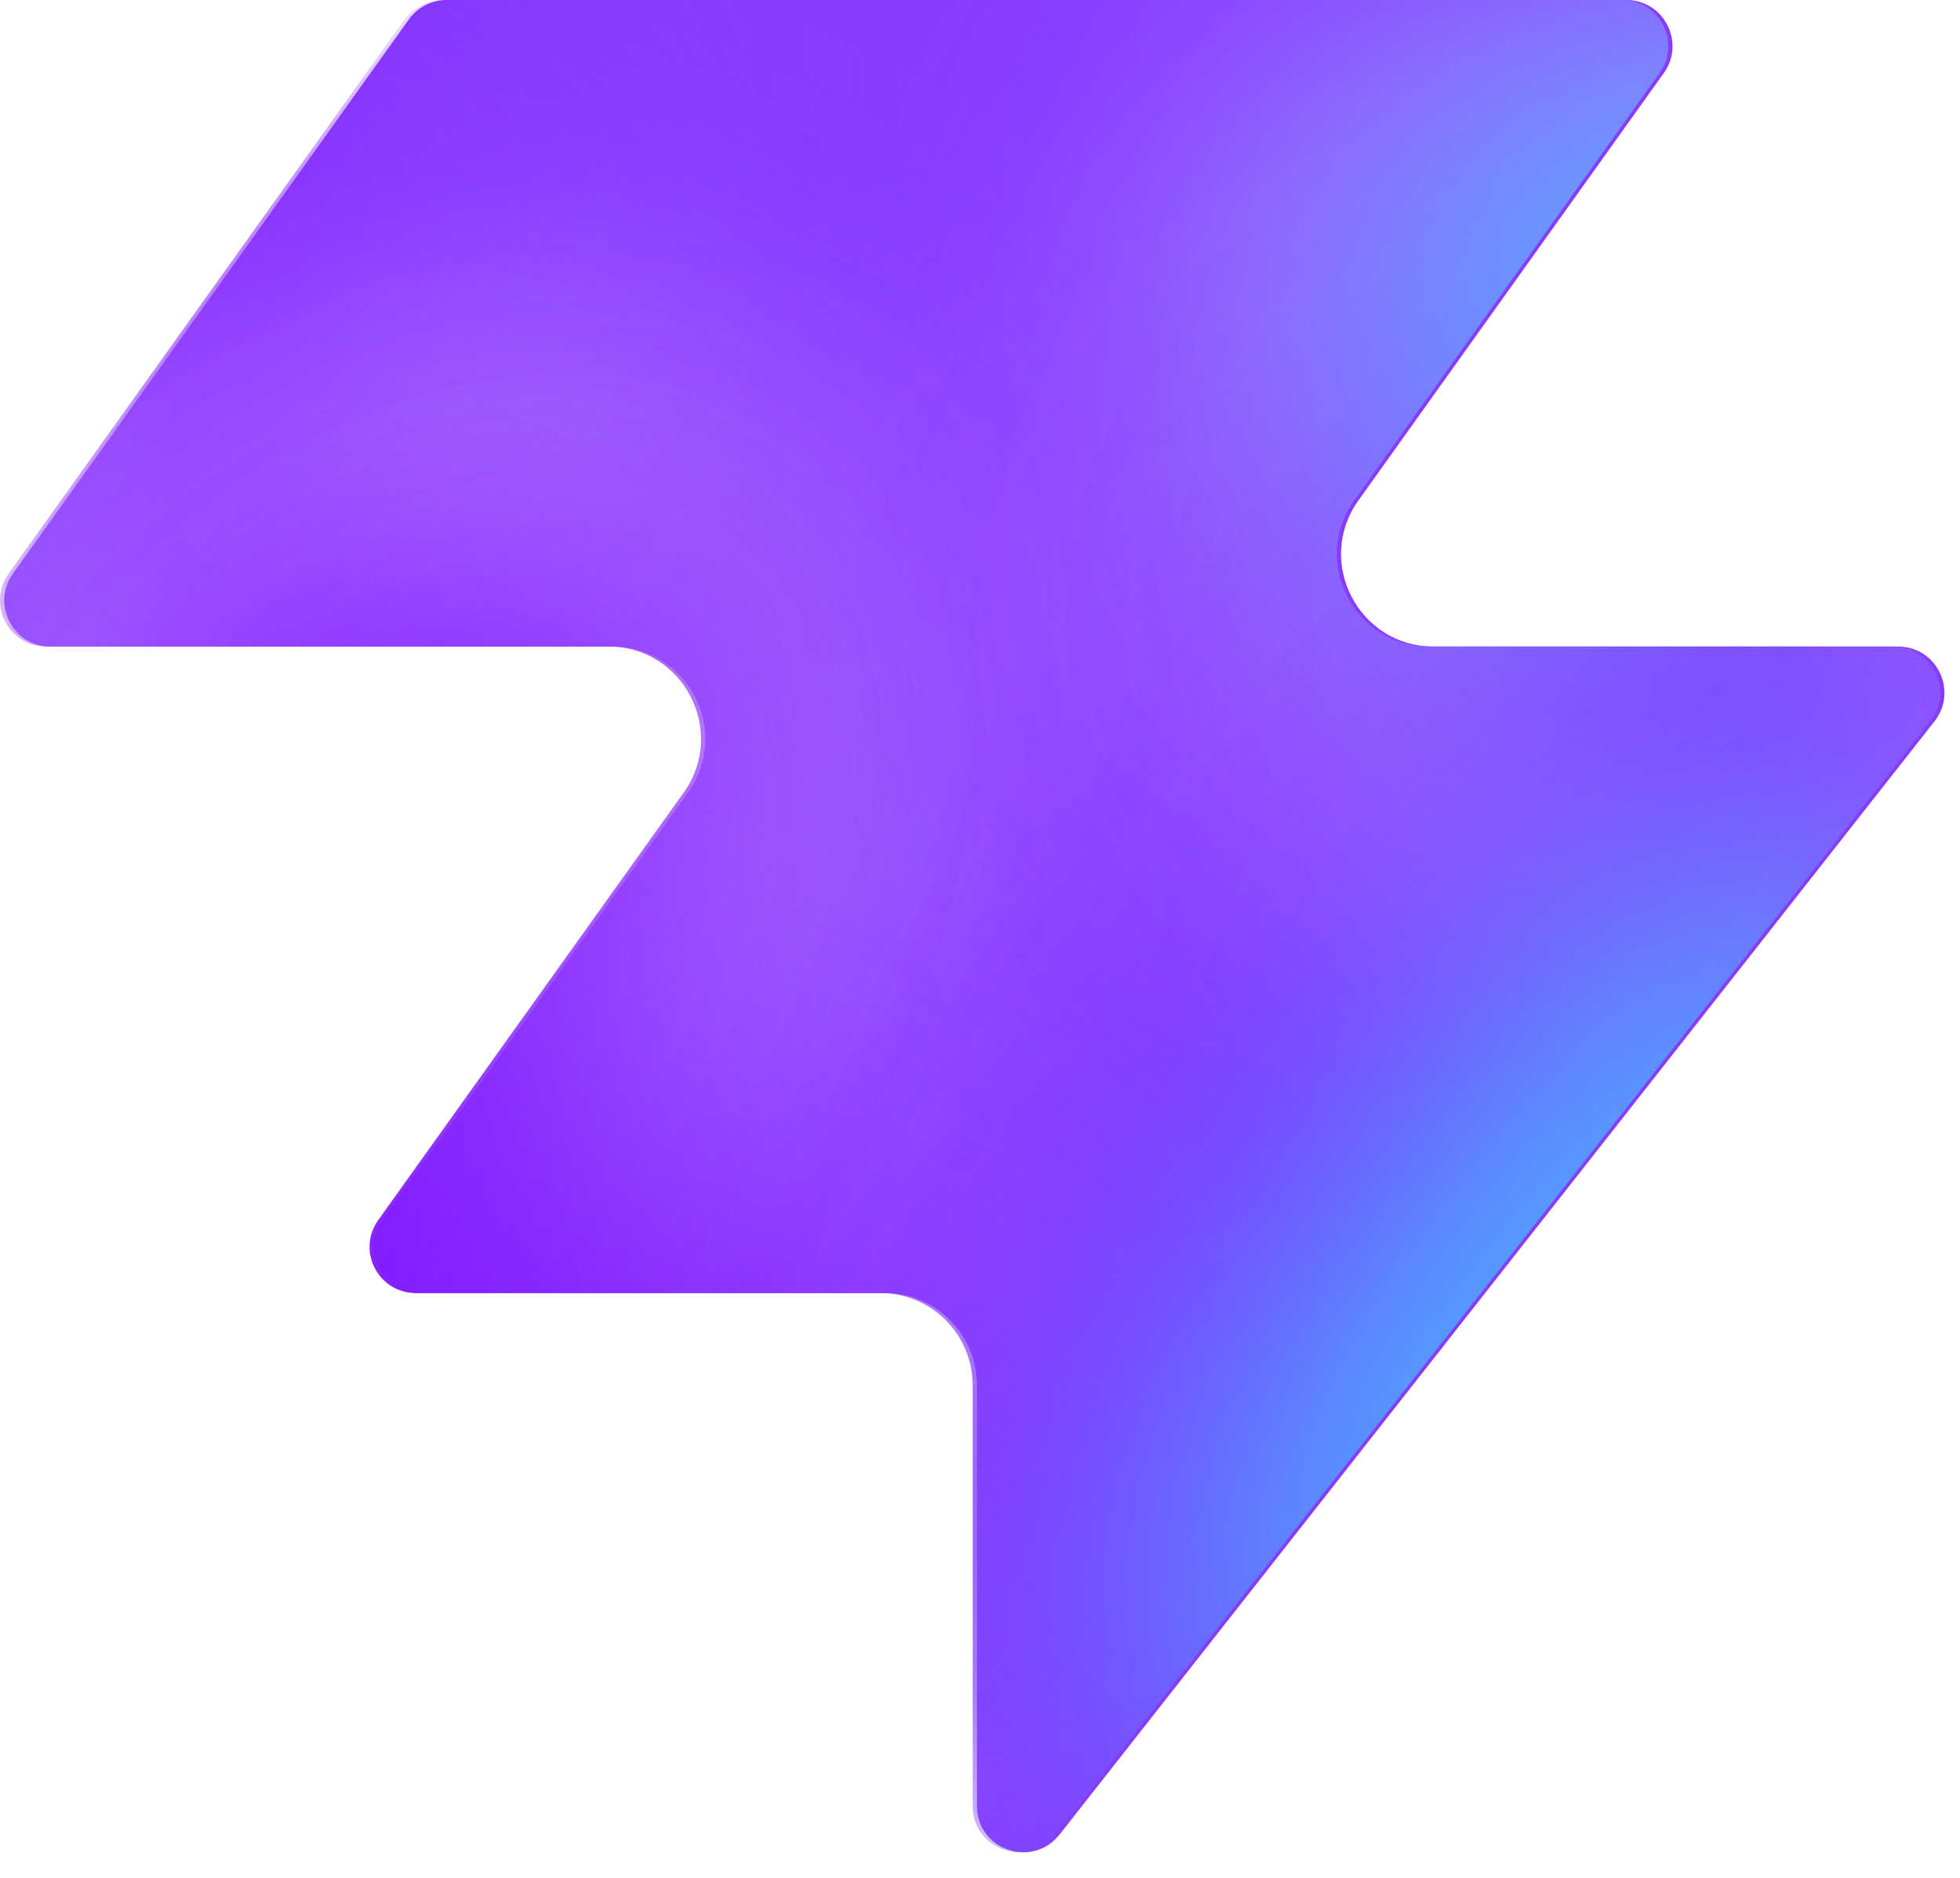
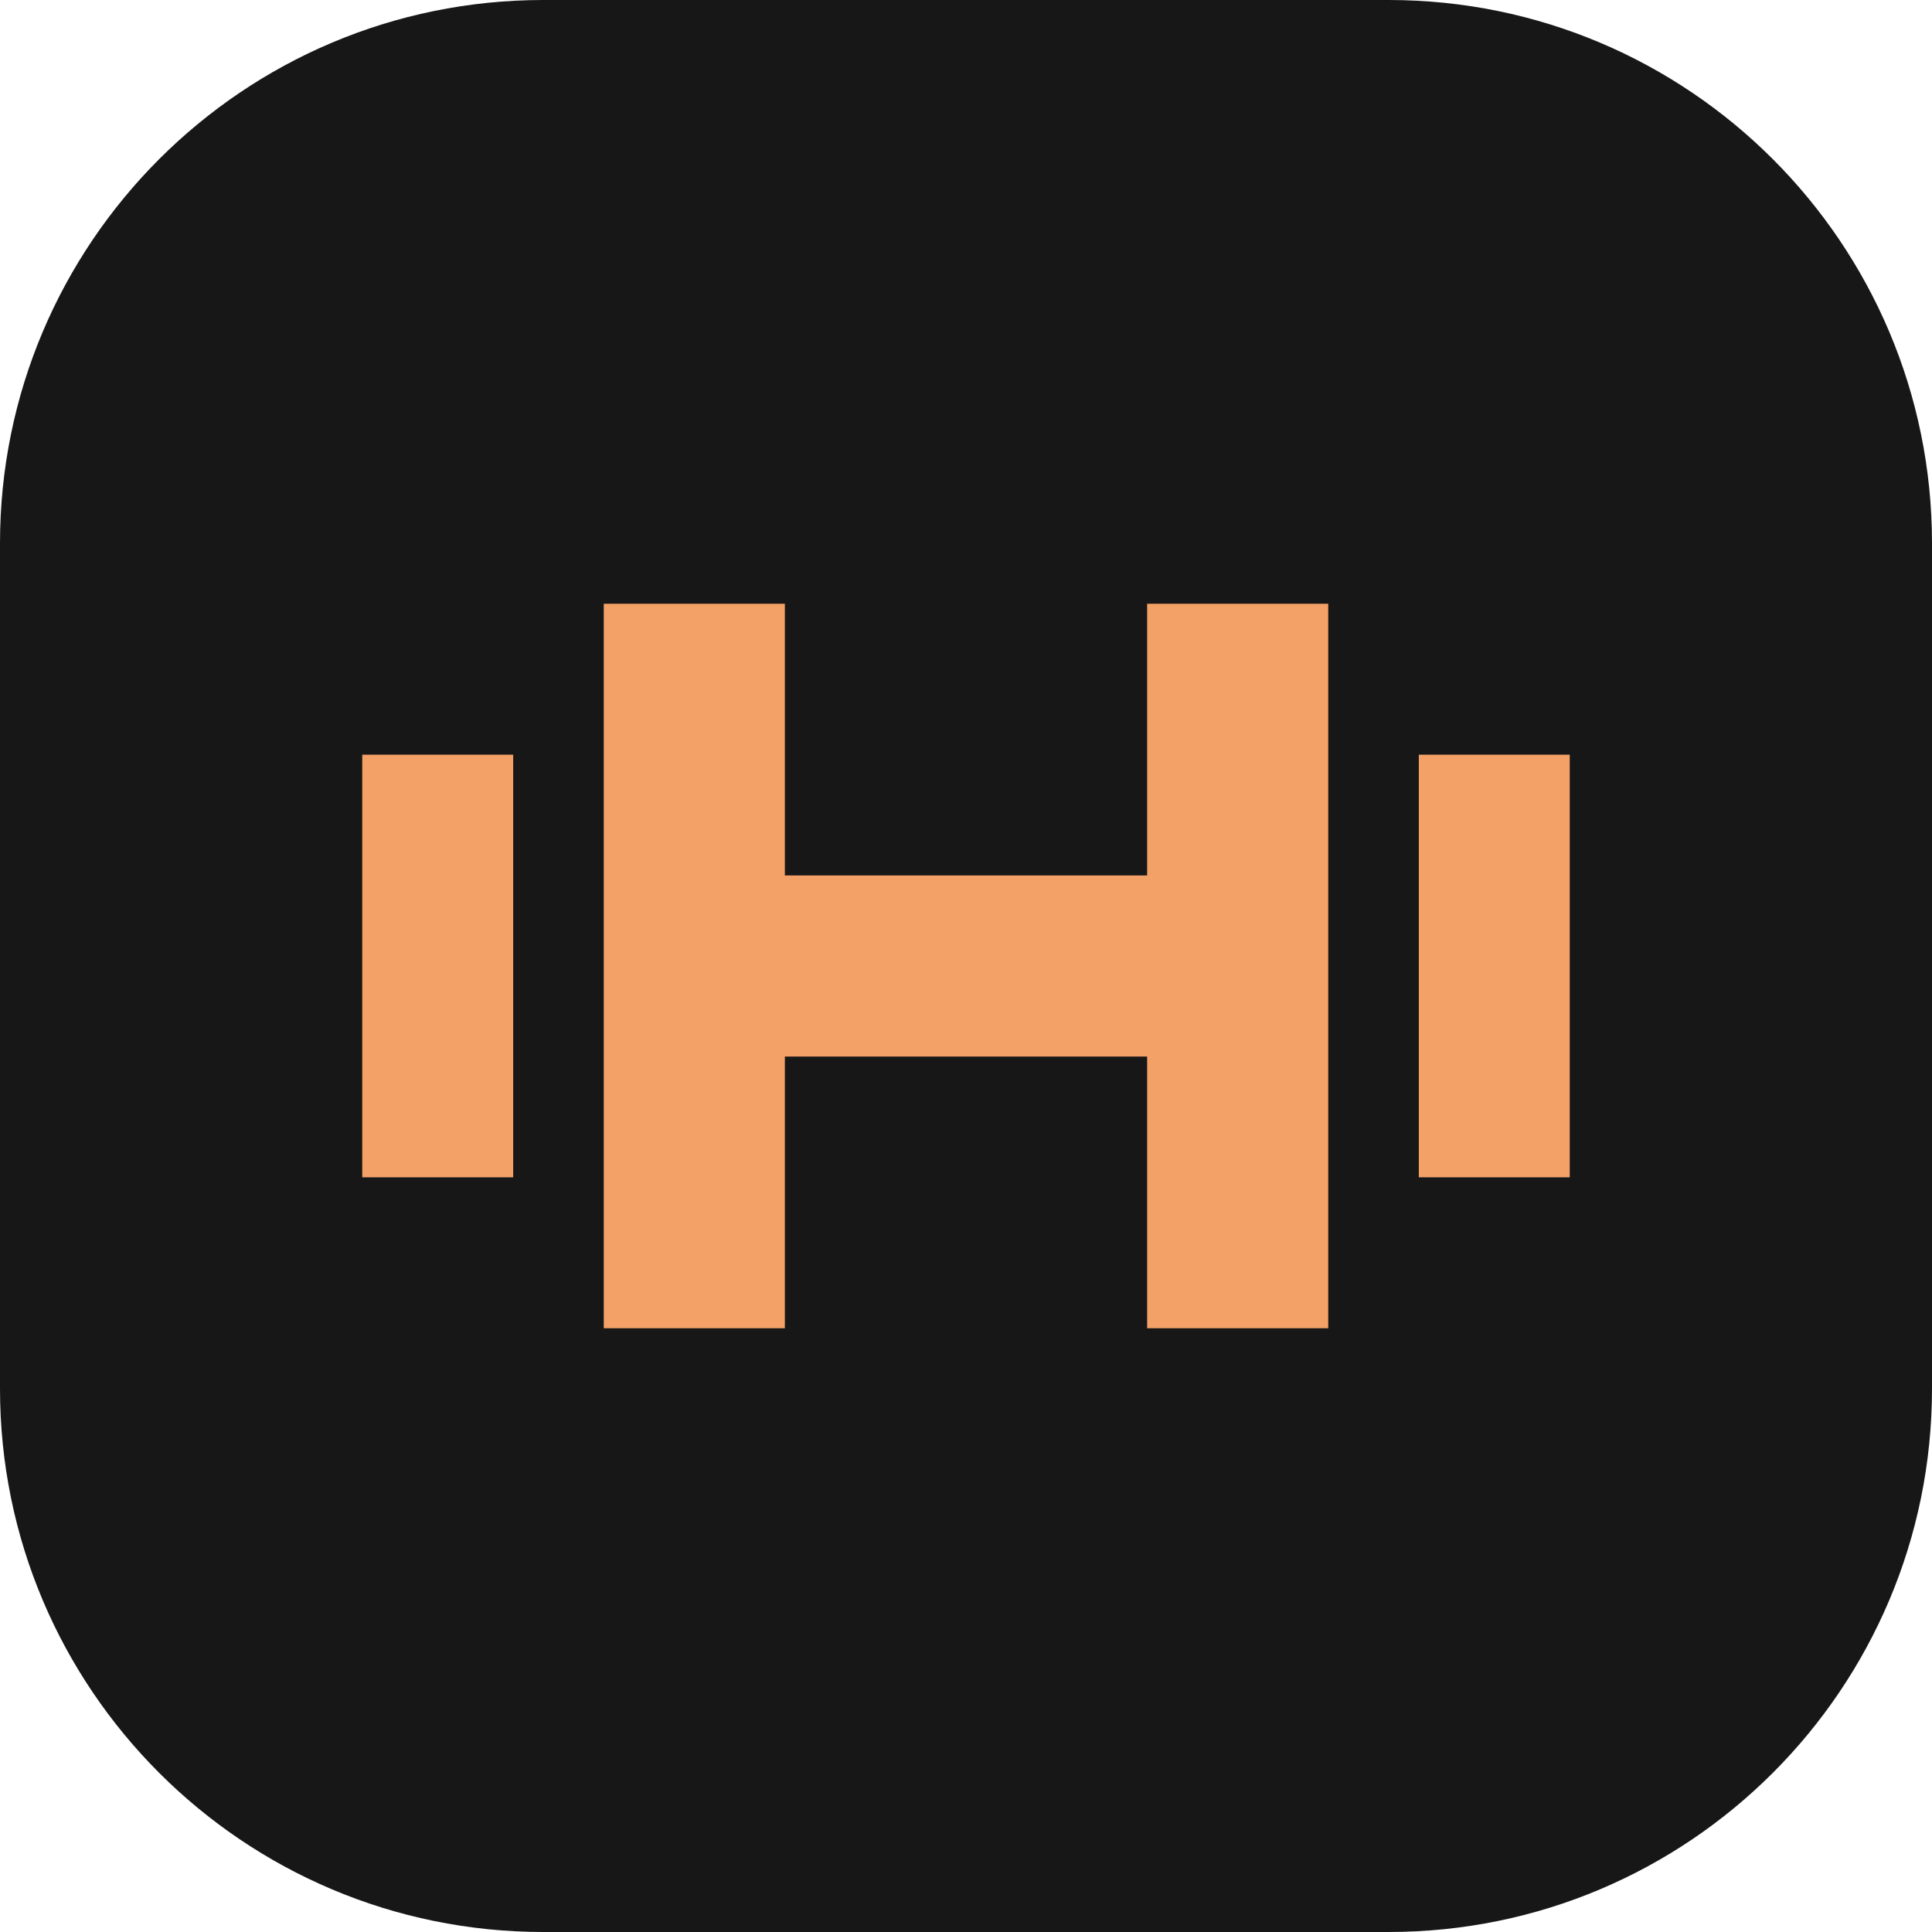
- <svg xmlns="http://www.w3.org/2000/svg" width="48" height="46" fill="none" viewBox="0 0 48 46">
-   <path fill="#863bff" d="M25.946 44.938c-.664.845-2.021.375-2.021-.698V33.937a2.26 2.26 0 0 0-2.262-2.262H10.287c-.92 0-1.456-1.04-.92-1.788l7.48-10.471c1.07-1.497 0-3.578-1.842-3.578H1.237c-.92 0-1.456-1.04-.92-1.788L10.013.474c.214-.297.556-.474.92-.474h28.894c.92 0 1.456 1.04.92 1.788l-7.48 10.471c-1.07 1.498 0 3.579 1.842 3.579h11.377c.943 0 1.473 1.088.89 1.83L25.947 44.94z" style="fill:#863bff;fill:color(display-p3 .525 .23 1);fill-opacity:1" />
-   <mask id="a" width="48" height="46" x="0" y="0" maskUnits="userSpaceOnUse" style="mask-type:alpha">
-     <path fill="#000" d="M25.842 44.938c-.664.844-2.021.375-2.021-.698V33.937a2.26 2.26 0 0 0-2.262-2.262H10.183c-.92 0-1.456-1.04-.92-1.788l7.48-10.471c1.07-1.498 0-3.579-1.842-3.579H1.133c-.92 0-1.456-1.04-.92-1.787L9.91.473c.214-.297.556-.474.92-.474h28.894c.92 0 1.456 1.04.92 1.788l-7.48 10.471c-1.07 1.498 0 3.578 1.842 3.578h11.377c.943 0 1.473 1.088.89 1.832L25.843 44.94z" style="fill:#000;fill-opacity:1" />
-   </mask>
-   <g mask="url(#a)">
-     <g filter="url(#b)">
-       <ellipse cx="5.508" cy="14.704" fill="#ede6ff" rx="5.508" ry="14.704" style="fill:#ede6ff;fill:color(display-p3 .927 .903 1);fill-opacity:1" transform="matrix(.00324 1 1 -.00324 -4.47 31.516)" />
-     </g>
-     <g filter="url(#c)">
-       <ellipse cx="10.399" cy="29.851" fill="#ede6ff" rx="10.399" ry="29.851" style="fill:#ede6ff;fill:color(display-p3 .927 .903 1);fill-opacity:1" transform="matrix(.00324 1 1 -.00324 -39.328 7.883)" />
-     </g>
-     <g filter="url(#d)">
-       <ellipse cx="5.508" cy="30.487" fill="#7e14ff" rx="5.508" ry="30.487" style="fill:#7e14ff;fill:color(display-p3 .492 .077 1);fill-opacity:1" transform="rotate(89.814 -25.913 -14.639)scale(1 -1)" />
-     </g>
-     <g filter="url(#e)">
-       <ellipse cx="5.508" cy="30.599" fill="#7e14ff" rx="5.508" ry="30.599" style="fill:#7e14ff;fill:color(display-p3 .492 .077 1);fill-opacity:1" transform="rotate(89.814 -32.644 -3.334)scale(1 -1)" />
-     </g>
-     <g filter="url(#f)">
-       <ellipse cx="5.508" cy="30.599" fill="#7e14ff" rx="5.508" ry="30.599" style="fill:#7e14ff;fill:color(display-p3 .492 .077 1);fill-opacity:1" transform="matrix(.00324 1 1 -.00324 -34.34 30.47)" />
-     </g>
-     <g filter="url(#g)">
-       <ellipse cx="14.072" cy="22.078" fill="#ede6ff" rx="14.072" ry="22.078" style="fill:#ede6ff;fill:color(display-p3 .927 .903 1);fill-opacity:1" transform="rotate(93.35 24.506 48.493)scale(-1 1)" />
-     </g>
-     <g filter="url(#h)">
-       <ellipse cx="3.47" cy="21.501" fill="#7e14ff" rx="3.47" ry="21.501" style="fill:#7e14ff;fill:color(display-p3 .492 .077 1);fill-opacity:1" transform="rotate(89.009 28.708 47.59)scale(-1 1)" />
-     </g>
-     <g filter="url(#i)">
-       <ellipse cx="3.47" cy="21.501" fill="#7e14ff" rx="3.47" ry="21.501" style="fill:#7e14ff;fill:color(display-p3 .492 .077 1);fill-opacity:1" transform="rotate(89.009 28.708 47.59)scale(-1 1)" />
-     </g>
-     <g filter="url(#j)">
-       <ellipse cx=".387" cy="8.972" fill="#7e14ff" rx="4.407" ry="29.108" style="fill:#7e14ff;fill:color(display-p3 .492 .077 1);fill-opacity:1" transform="rotate(39.51 .387 8.972)" />
-     </g>
-     <g filter="url(#k)">
-       <ellipse cx="47.523" cy="-6.092" fill="#7e14ff" rx="4.407" ry="29.108" style="fill:#7e14ff;fill:color(display-p3 .492 .077 1);fill-opacity:1" transform="rotate(37.892 47.523 -6.092)" />
-     </g>
-     <g filter="url(#l)">
-       <ellipse cx="41.412" cy="6.333" fill="#47bfff" rx="5.971" ry="9.665" style="fill:#47bfff;fill:color(display-p3 .28 .748 1);fill-opacity:1" transform="rotate(37.892 41.412 6.333)" />
-     </g>
-     <g filter="url(#m)">
-       <ellipse cx="-1.879" cy="38.332" fill="#7e14ff" rx="4.407" ry="29.108" style="fill:#7e14ff;fill:color(display-p3 .492 .077 1);fill-opacity:1" transform="rotate(37.892 -1.88 38.332)" />
-     </g>
-     <g filter="url(#n)">
-       <ellipse cx="-1.879" cy="38.332" fill="#7e14ff" rx="4.407" ry="29.108" style="fill:#7e14ff;fill:color(display-p3 .492 .077 1);fill-opacity:1" transform="rotate(37.892 -1.88 38.332)" />
-     </g>
-     <g filter="url(#o)">
-       <ellipse cx="35.651" cy="29.907" fill="#7e14ff" rx="4.407" ry="29.108" style="fill:#7e14ff;fill:color(display-p3 .492 .077 1);fill-opacity:1" transform="rotate(37.892 35.651 29.907)" />
-     </g>
-     <g filter="url(#p)">
-       <ellipse cx="38.418" cy="32.4" fill="#47bfff" rx="5.971" ry="15.297" style="fill:#47bfff;fill:color(display-p3 .28 .748 1);fill-opacity:1" transform="rotate(37.892 38.418 32.4)" />
-     </g>
-   </g>
-   <defs>
-     <filter id="b" width="60.045" height="41.654" x="-19.77" y="16.149" color-interpolation-filters="sRGB" filterUnits="userSpaceOnUse">
-       <feFlood flood-opacity="0" result="BackgroundImageFix" />
-       <feBlend in="SourceGraphic" in2="BackgroundImageFix" result="shape" />
-       <feGaussianBlur result="effect1_foregroundBlur_2002_17158" stdDeviation="7.659" />
-     </filter>
-     <filter id="c" width="90.34" height="51.437" x="-54.613" y="-7.533" color-interpolation-filters="sRGB" filterUnits="userSpaceOnUse">
-       <feFlood flood-opacity="0" result="BackgroundImageFix" />
-       <feBlend in="SourceGraphic" in2="BackgroundImageFix" result="shape" />
-       <feGaussianBlur result="effect1_foregroundBlur_2002_17158" stdDeviation="7.659" />
-     </filter>
-     <filter id="d" width="79.355" height="29.4" x="-49.64" y="2.03" color-interpolation-filters="sRGB" filterUnits="userSpaceOnUse">
-       <feFlood flood-opacity="0" result="BackgroundImageFix" />
-       <feBlend in="SourceGraphic" in2="BackgroundImageFix" result="shape" />
-       <feGaussianBlur result="effect1_foregroundBlur_2002_17158" stdDeviation="4.596" />
-     </filter>
-     <filter id="e" width="79.579" height="29.4" x="-45.045" y="20.029" color-interpolation-filters="sRGB" filterUnits="userSpaceOnUse">
-       <feFlood flood-opacity="0" result="BackgroundImageFix" />
-       <feBlend in="SourceGraphic" in2="BackgroundImageFix" result="shape" />
-       <feGaussianBlur result="effect1_foregroundBlur_2002_17158" stdDeviation="4.596" />
-     </filter>
-     <filter id="f" width="79.579" height="29.4" x="-43.513" y="21.178" color-interpolation-filters="sRGB" filterUnits="userSpaceOnUse">
-       <feFlood flood-opacity="0" result="BackgroundImageFix" />
-       <feBlend in="SourceGraphic" in2="BackgroundImageFix" result="shape" />
-       <feGaussianBlur result="effect1_foregroundBlur_2002_17158" stdDeviation="4.596" />
-     </filter>
-     <filter id="g" width="74.749" height="58.852" x="15.756" y="-17.901" color-interpolation-filters="sRGB" filterUnits="userSpaceOnUse">
-       <feFlood flood-opacity="0" result="BackgroundImageFix" />
-       <feBlend in="SourceGraphic" in2="BackgroundImageFix" result="shape" />
-       <feGaussianBlur result="effect1_foregroundBlur_2002_17158" stdDeviation="7.659" />
-     </filter>
-     <filter id="h" width="61.377" height="25.362" x="23.548" y="2.284" color-interpolation-filters="sRGB" filterUnits="userSpaceOnUse">
-       <feFlood flood-opacity="0" result="BackgroundImageFix" />
-       <feBlend in="SourceGraphic" in2="BackgroundImageFix" result="shape" />
-       <feGaussianBlur result="effect1_foregroundBlur_2002_17158" stdDeviation="4.596" />
-     </filter>
-     <filter id="i" width="61.377" height="25.362" x="23.548" y="2.284" color-interpolation-filters="sRGB" filterUnits="userSpaceOnUse">
-       <feFlood flood-opacity="0" result="BackgroundImageFix" />
-       <feBlend in="SourceGraphic" in2="BackgroundImageFix" result="shape" />
-       <feGaussianBlur result="effect1_foregroundBlur_2002_17158" stdDeviation="4.596" />
-     </filter>
-     <filter id="j" width="56.045" height="63.649" x="-27.636" y="-22.853" color-interpolation-filters="sRGB" filterUnits="userSpaceOnUse">
-       <feFlood flood-opacity="0" result="BackgroundImageFix" />
-       <feBlend in="SourceGraphic" in2="BackgroundImageFix" result="shape" />
-       <feGaussianBlur result="effect1_foregroundBlur_2002_17158" stdDeviation="4.596" />
-     </filter>
-     <filter id="k" width="54.814" height="64.646" x="20.116" y="-38.415" color-interpolation-filters="sRGB" filterUnits="userSpaceOnUse">
-       <feFlood flood-opacity="0" result="BackgroundImageFix" />
-       <feBlend in="SourceGraphic" in2="BackgroundImageFix" result="shape" />
-       <feGaussianBlur result="effect1_foregroundBlur_2002_17158" stdDeviation="4.596" />
-     </filter>
-     <filter id="l" width="33.541" height="35.313" x="24.641" y="-11.323" color-interpolation-filters="sRGB" filterUnits="userSpaceOnUse">
-       <feFlood flood-opacity="0" result="BackgroundImageFix" />
-       <feBlend in="SourceGraphic" in2="BackgroundImageFix" result="shape" />
-       <feGaussianBlur result="effect1_foregroundBlur_2002_17158" stdDeviation="4.596" />
-     </filter>
-     <filter id="m" width="54.814" height="64.646" x="-29.286" y="6.009" color-interpolation-filters="sRGB" filterUnits="userSpaceOnUse">
-       <feFlood flood-opacity="0" result="BackgroundImageFix" />
-       <feBlend in="SourceGraphic" in2="BackgroundImageFix" result="shape" />
-       <feGaussianBlur result="effect1_foregroundBlur_2002_17158" stdDeviation="4.596" />
-     </filter>
-     <filter id="n" width="54.814" height="64.646" x="-29.286" y="6.009" color-interpolation-filters="sRGB" filterUnits="userSpaceOnUse">
-       <feFlood flood-opacity="0" result="BackgroundImageFix" />
-       <feBlend in="SourceGraphic" in2="BackgroundImageFix" result="shape" />
-       <feGaussianBlur result="effect1_foregroundBlur_2002_17158" stdDeviation="4.596" />
-     </filter>
-     <filter id="o" width="54.814" height="64.646" x="8.244" y="-2.416" color-interpolation-filters="sRGB" filterUnits="userSpaceOnUse">
-       <feFlood flood-opacity="0" result="BackgroundImageFix" />
-       <feBlend in="SourceGraphic" in2="BackgroundImageFix" result="shape" />
-       <feGaussianBlur result="effect1_foregroundBlur_2002_17158" stdDeviation="4.596" />
-     </filter>
-     <filter id="p" width="39.409" height="43.623" x="18.713" y="10.588" color-interpolation-filters="sRGB" filterUnits="userSpaceOnUse">
-       <feFlood flood-opacity="0" result="BackgroundImageFix" />
-       <feBlend in="SourceGraphic" in2="BackgroundImageFix" result="shape" />
-       <feGaussianBlur result="effect1_foregroundBlur_2002_17158" stdDeviation="4.596" />
-     </filter>
-   </defs>
+ <svg xmlns="http://www.w3.org/2000/svg" viewBox="0 0 64 64">
+   <rect width="64" height="64" rx="18" fill="#171717" />
+   <path d="M12 25h5v14h-5zM20 20h6v24h-6zM38 20h6v24h-6zM47 25h5v14h-5zM26 29h12v6H26z" fill="#f3a166" />
</svg>
